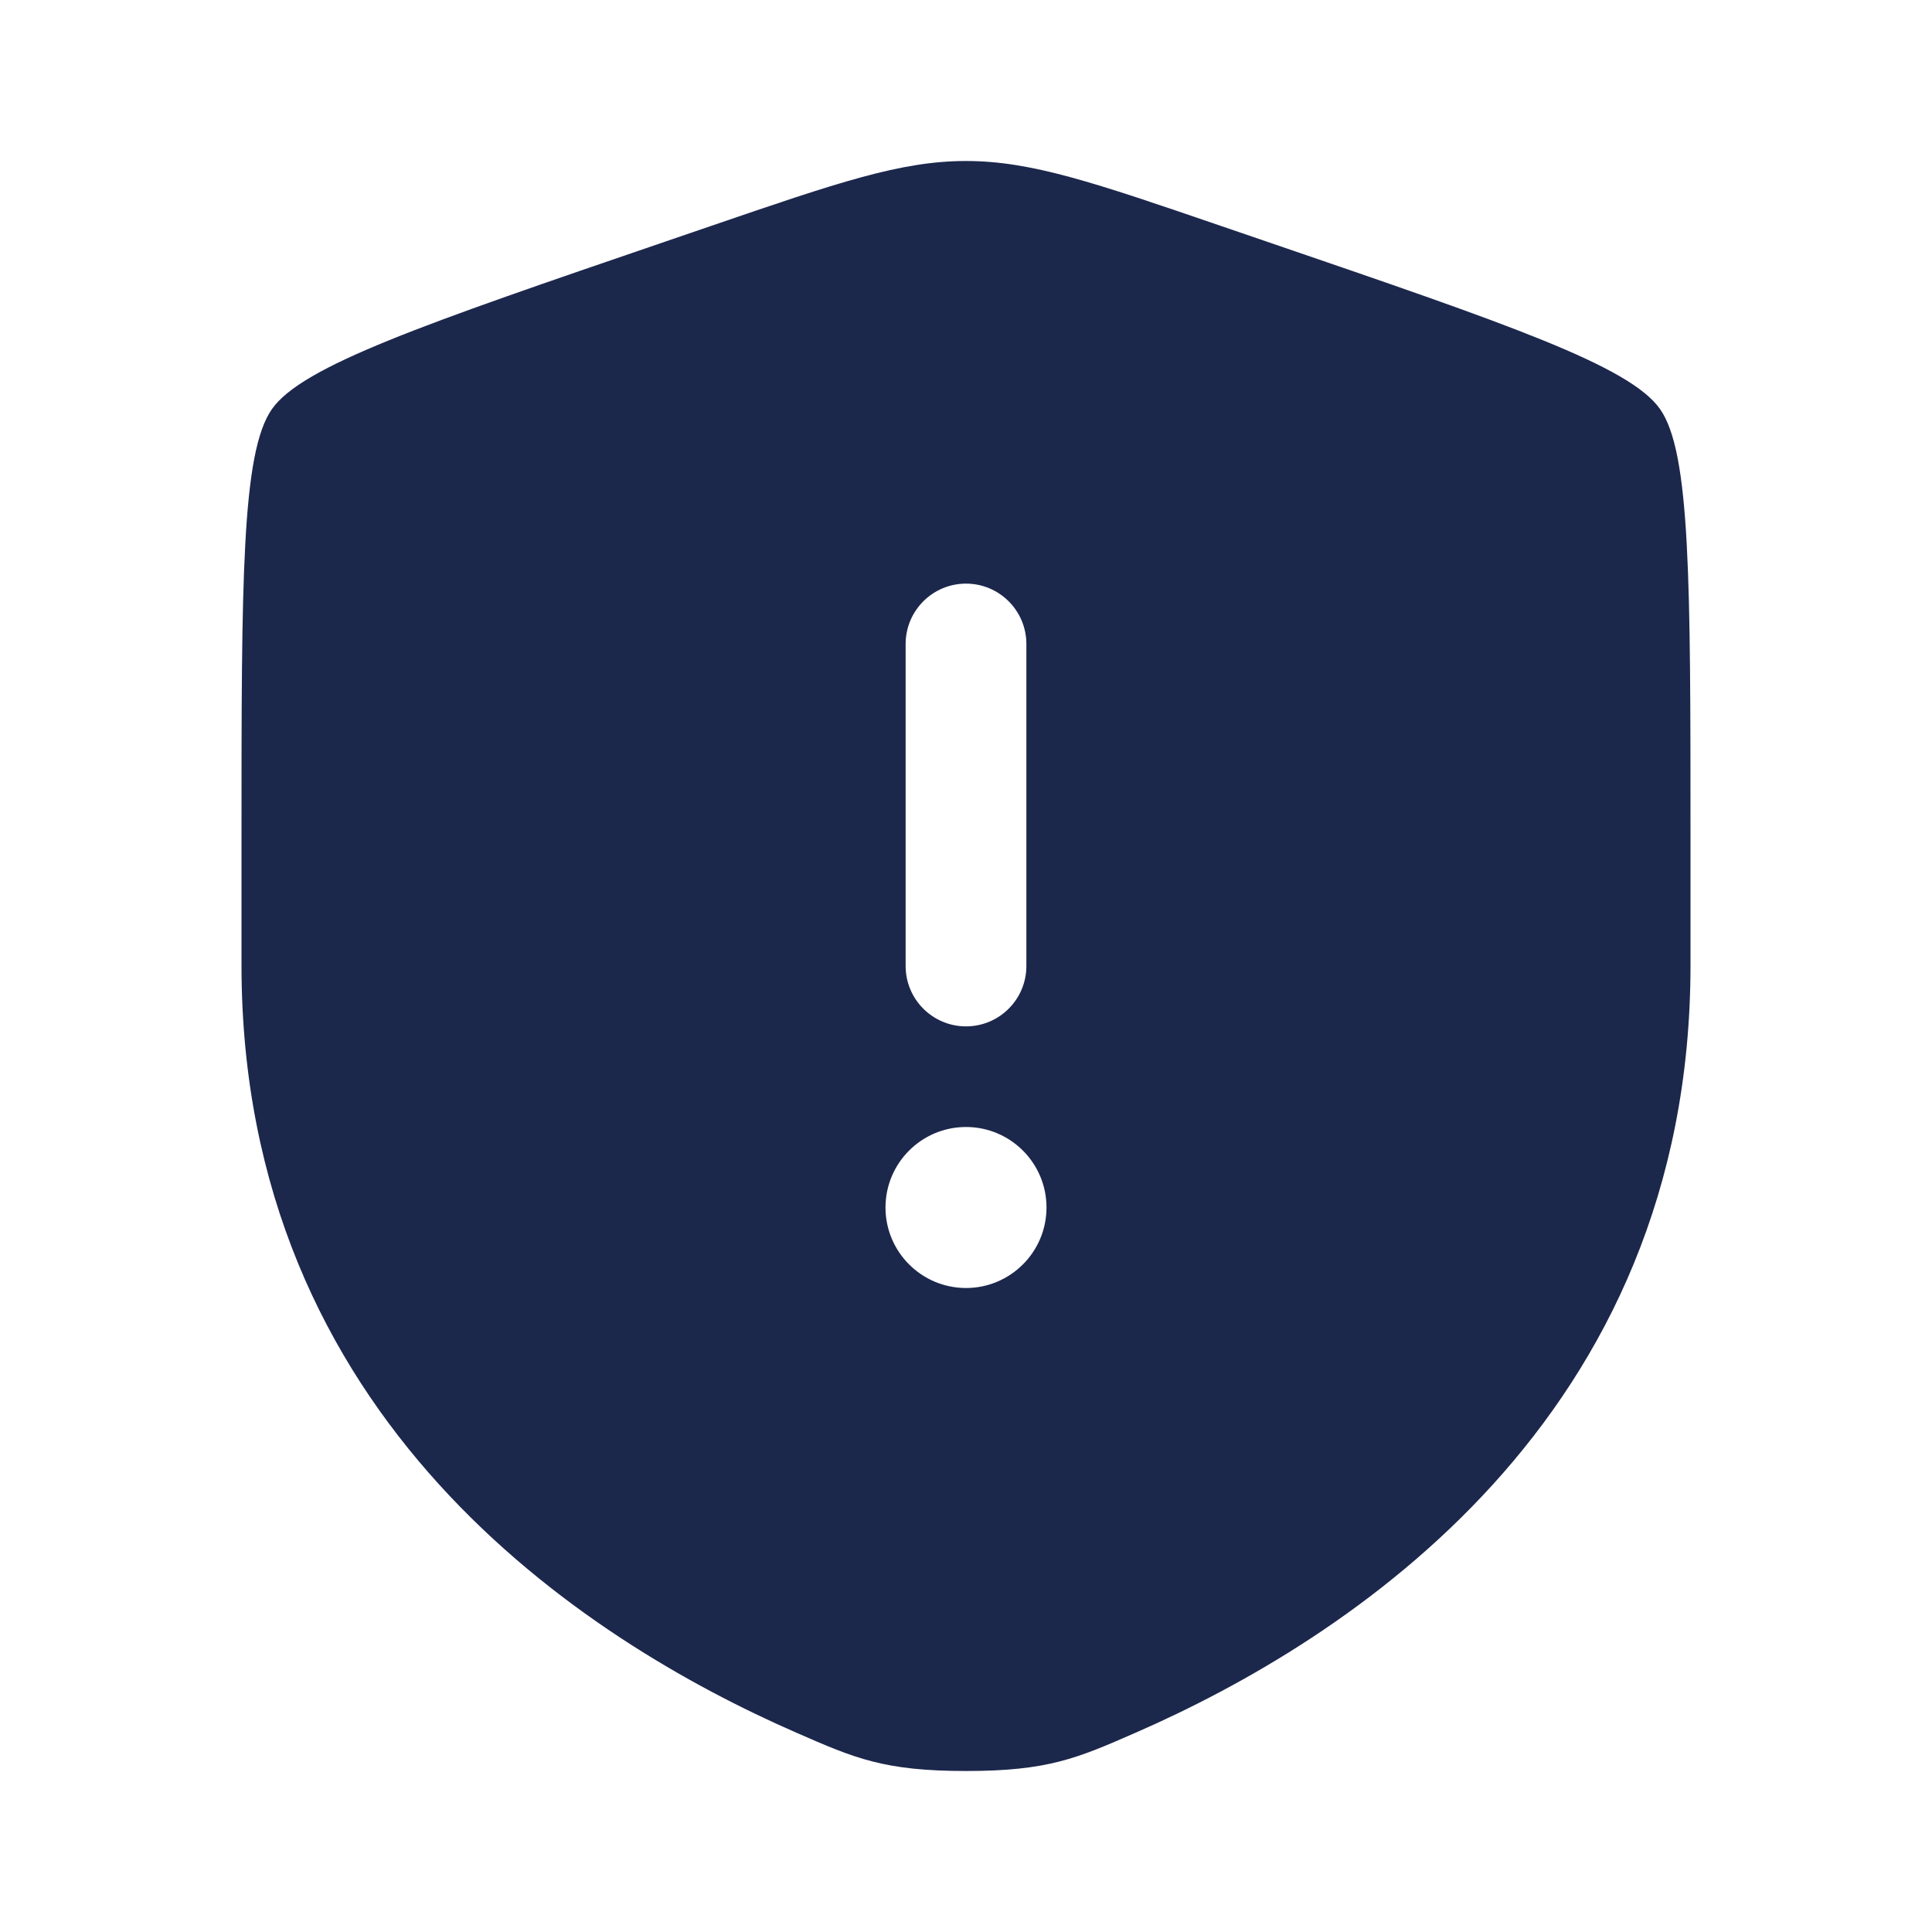
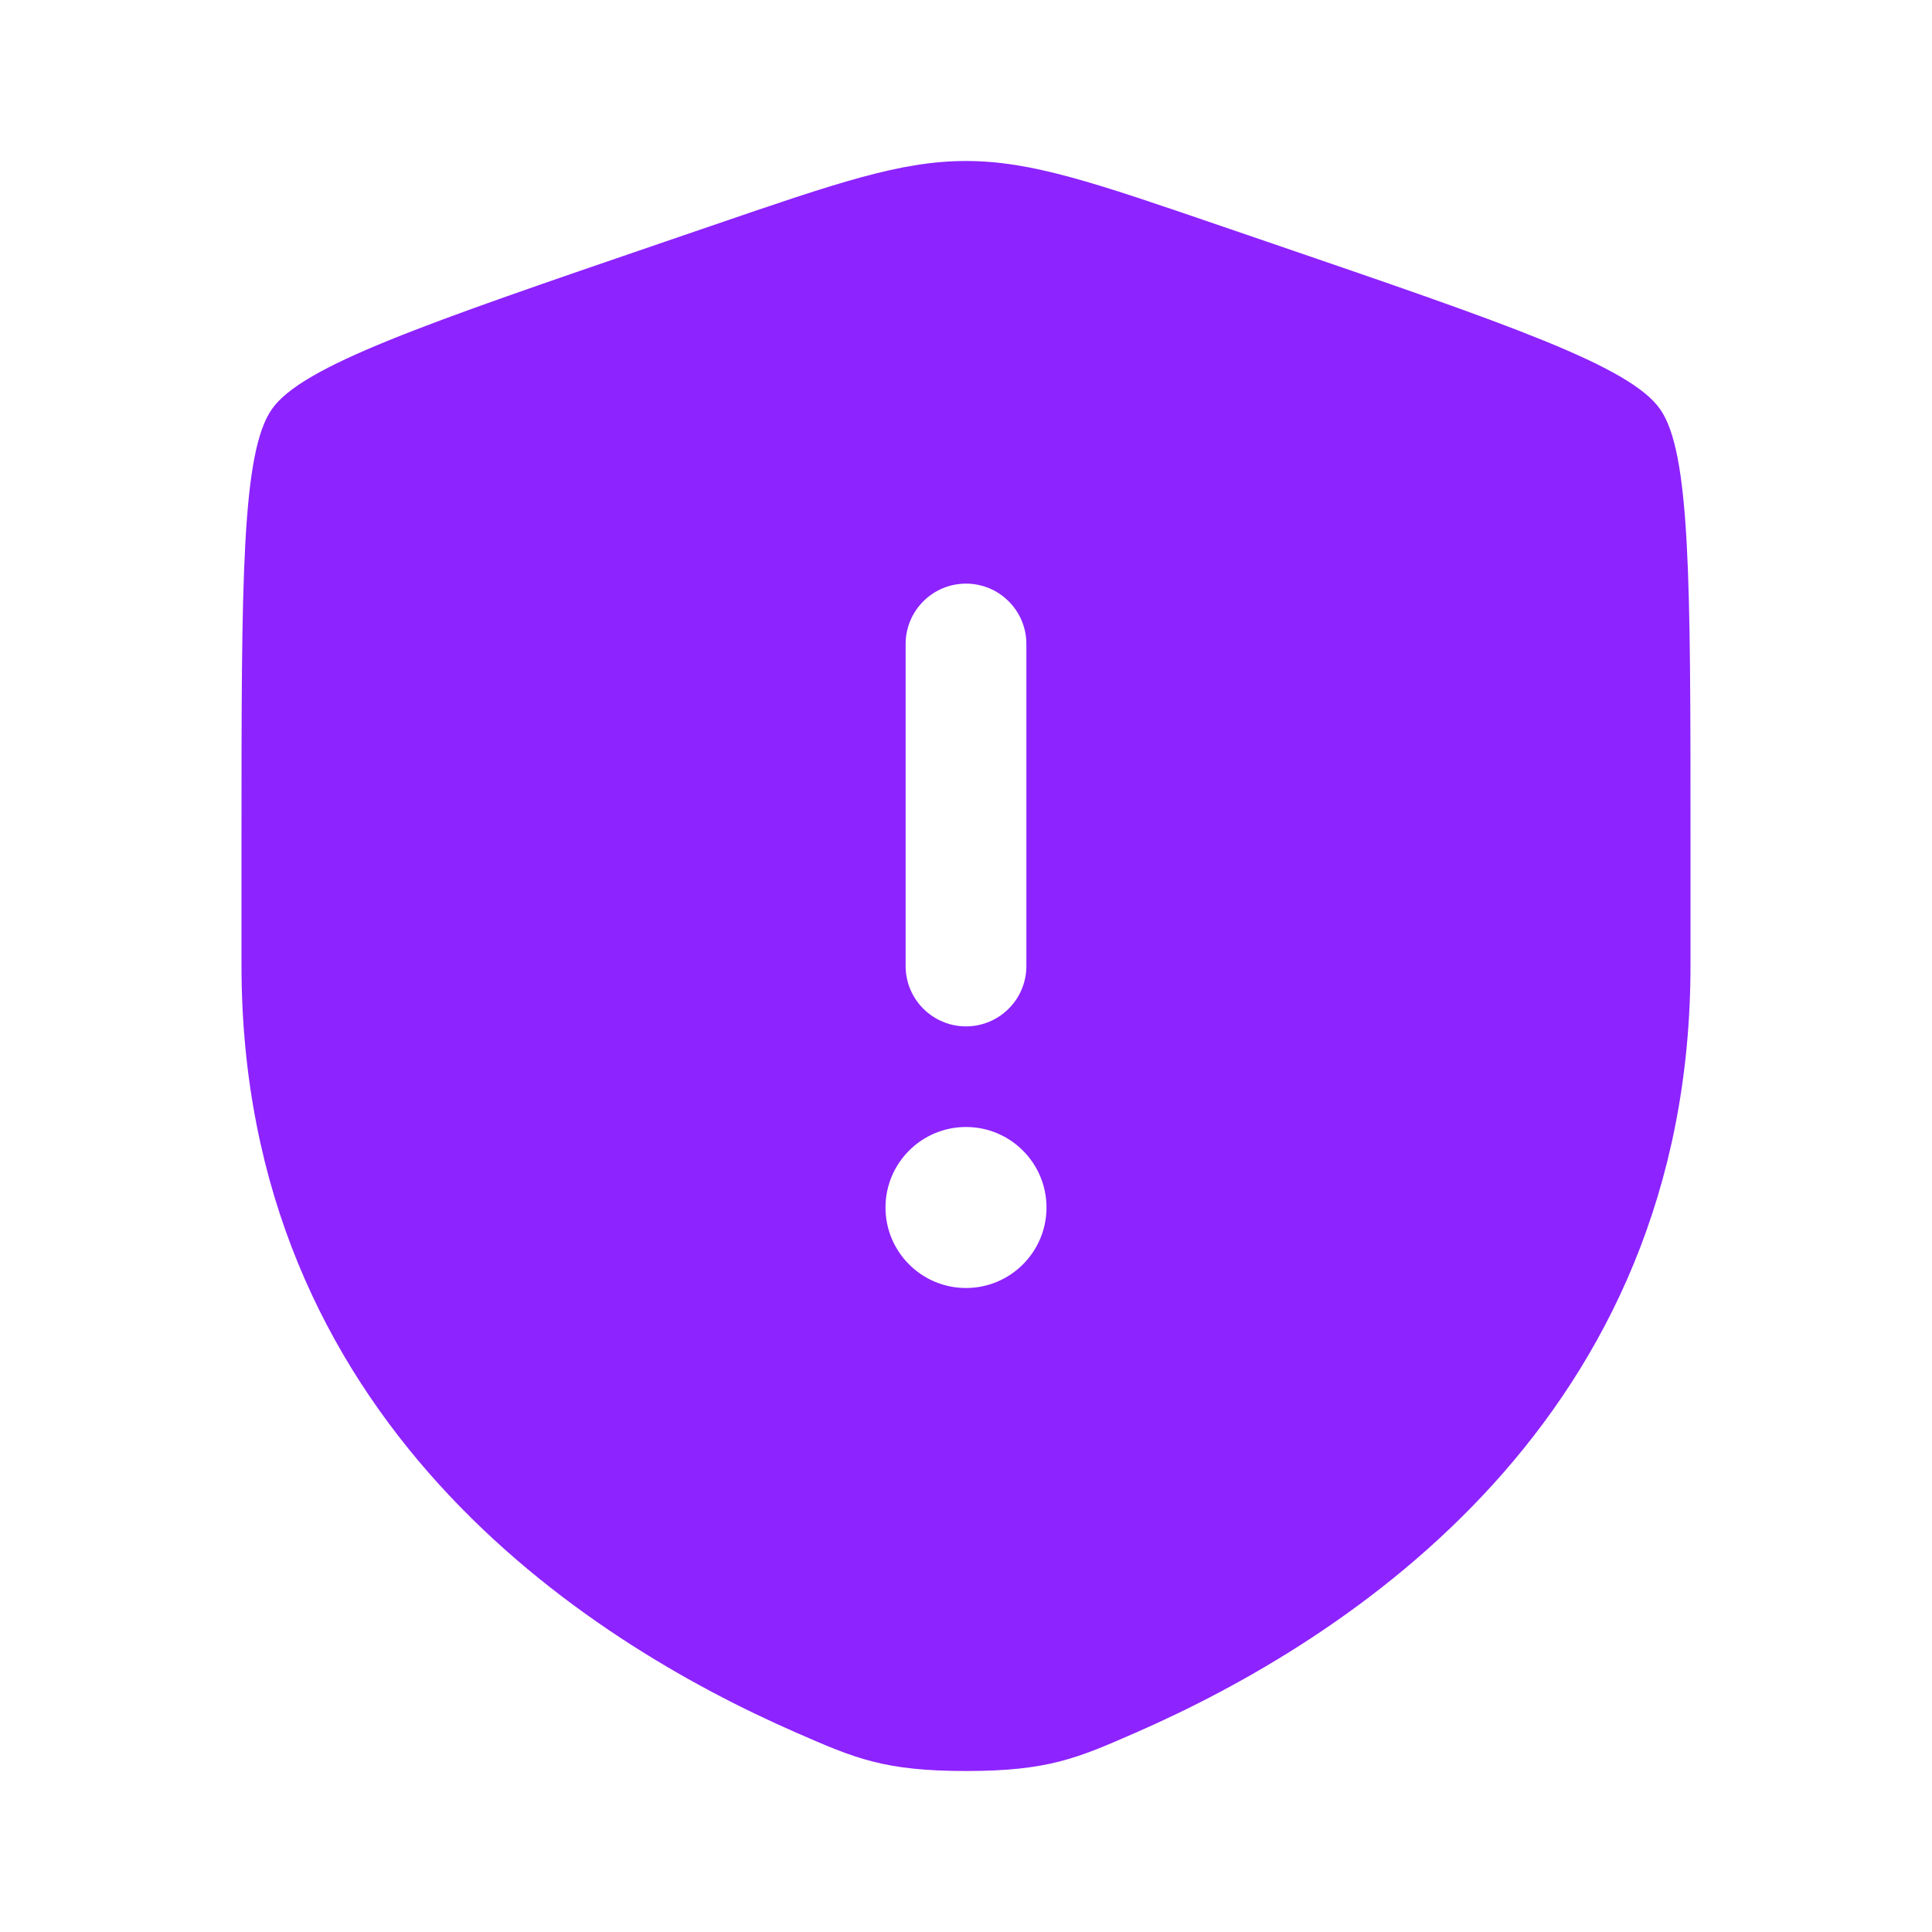
<svg xmlns="http://www.w3.org/2000/svg" width="800px" height="800px" viewBox="0 0 24 24" fill="none">
-   <path fill-rule="evenodd" clip-rule="evenodd" d="M3 10.417C3 7.219 3 5.62 3.378 5.082C3.755 4.545 5.258 4.03 8.265 3.001L8.838 2.805C10.405 2.268 11.189 2 12 2C12.811 2 13.595 2.268 15.162 2.805L15.735 3.001C18.742 4.03 20.245 4.545 20.622 5.082C21 5.62 21 7.219 21 10.417V11.991C21 17.629 16.761 20.366 14.101 21.527C13.38 21.842 13.019 22 12 22C10.981 22 10.62 21.842 9.899 21.527C7.239 20.366 3 17.629 3 11.991V10.417ZM12 7.25C12.414 7.25 12.75 7.586 12.75 8V12C12.75 12.414 12.414 12.75 12 12.75C11.586 12.75 11.25 12.414 11.25 12V8C11.25 7.586 11.586 7.25 12 7.25ZM12 16C12.552 16 13 15.552 13 15C13 14.448 12.552 14 12 14C11.448 14 11 14.448 11 15C11 15.552 11.448 16 12 16Z" fill="#1C274C" />
+   <path fill-rule="evenodd" clip-rule="evenodd" d="M3 10.417C3 7.219 3 5.62 3.378 5.082C3.755 4.545 5.258 4.03 8.265 3.001L8.838 2.805C10.405 2.268 11.189 2 12 2C12.811 2 13.595 2.268 15.162 2.805L15.735 3.001C18.742 4.03 20.245 4.545 20.622 5.082C21 5.62 21 7.219 21 10.417V11.991C21 17.629 16.761 20.366 14.101 21.527C13.38 21.842 13.019 22 12 22C10.981 22 10.62 21.842 9.899 21.527C7.239 20.366 3 17.629 3 11.991V10.417ZM12 7.25C12.414 7.25 12.75 7.586 12.75 8V12C12.75 12.414 12.414 12.75 12 12.75C11.586 12.75 11.25 12.414 11.25 12V8C11.25 7.586 11.586 7.25 12 7.25ZM12 16C12.552 16 13 15.552 13 15C13 14.448 12.552 14 12 14C11.448 14 11 14.448 11 15C11 15.552 11.448 16 12 16Z" fill="#8d23ff" />
</svg>
